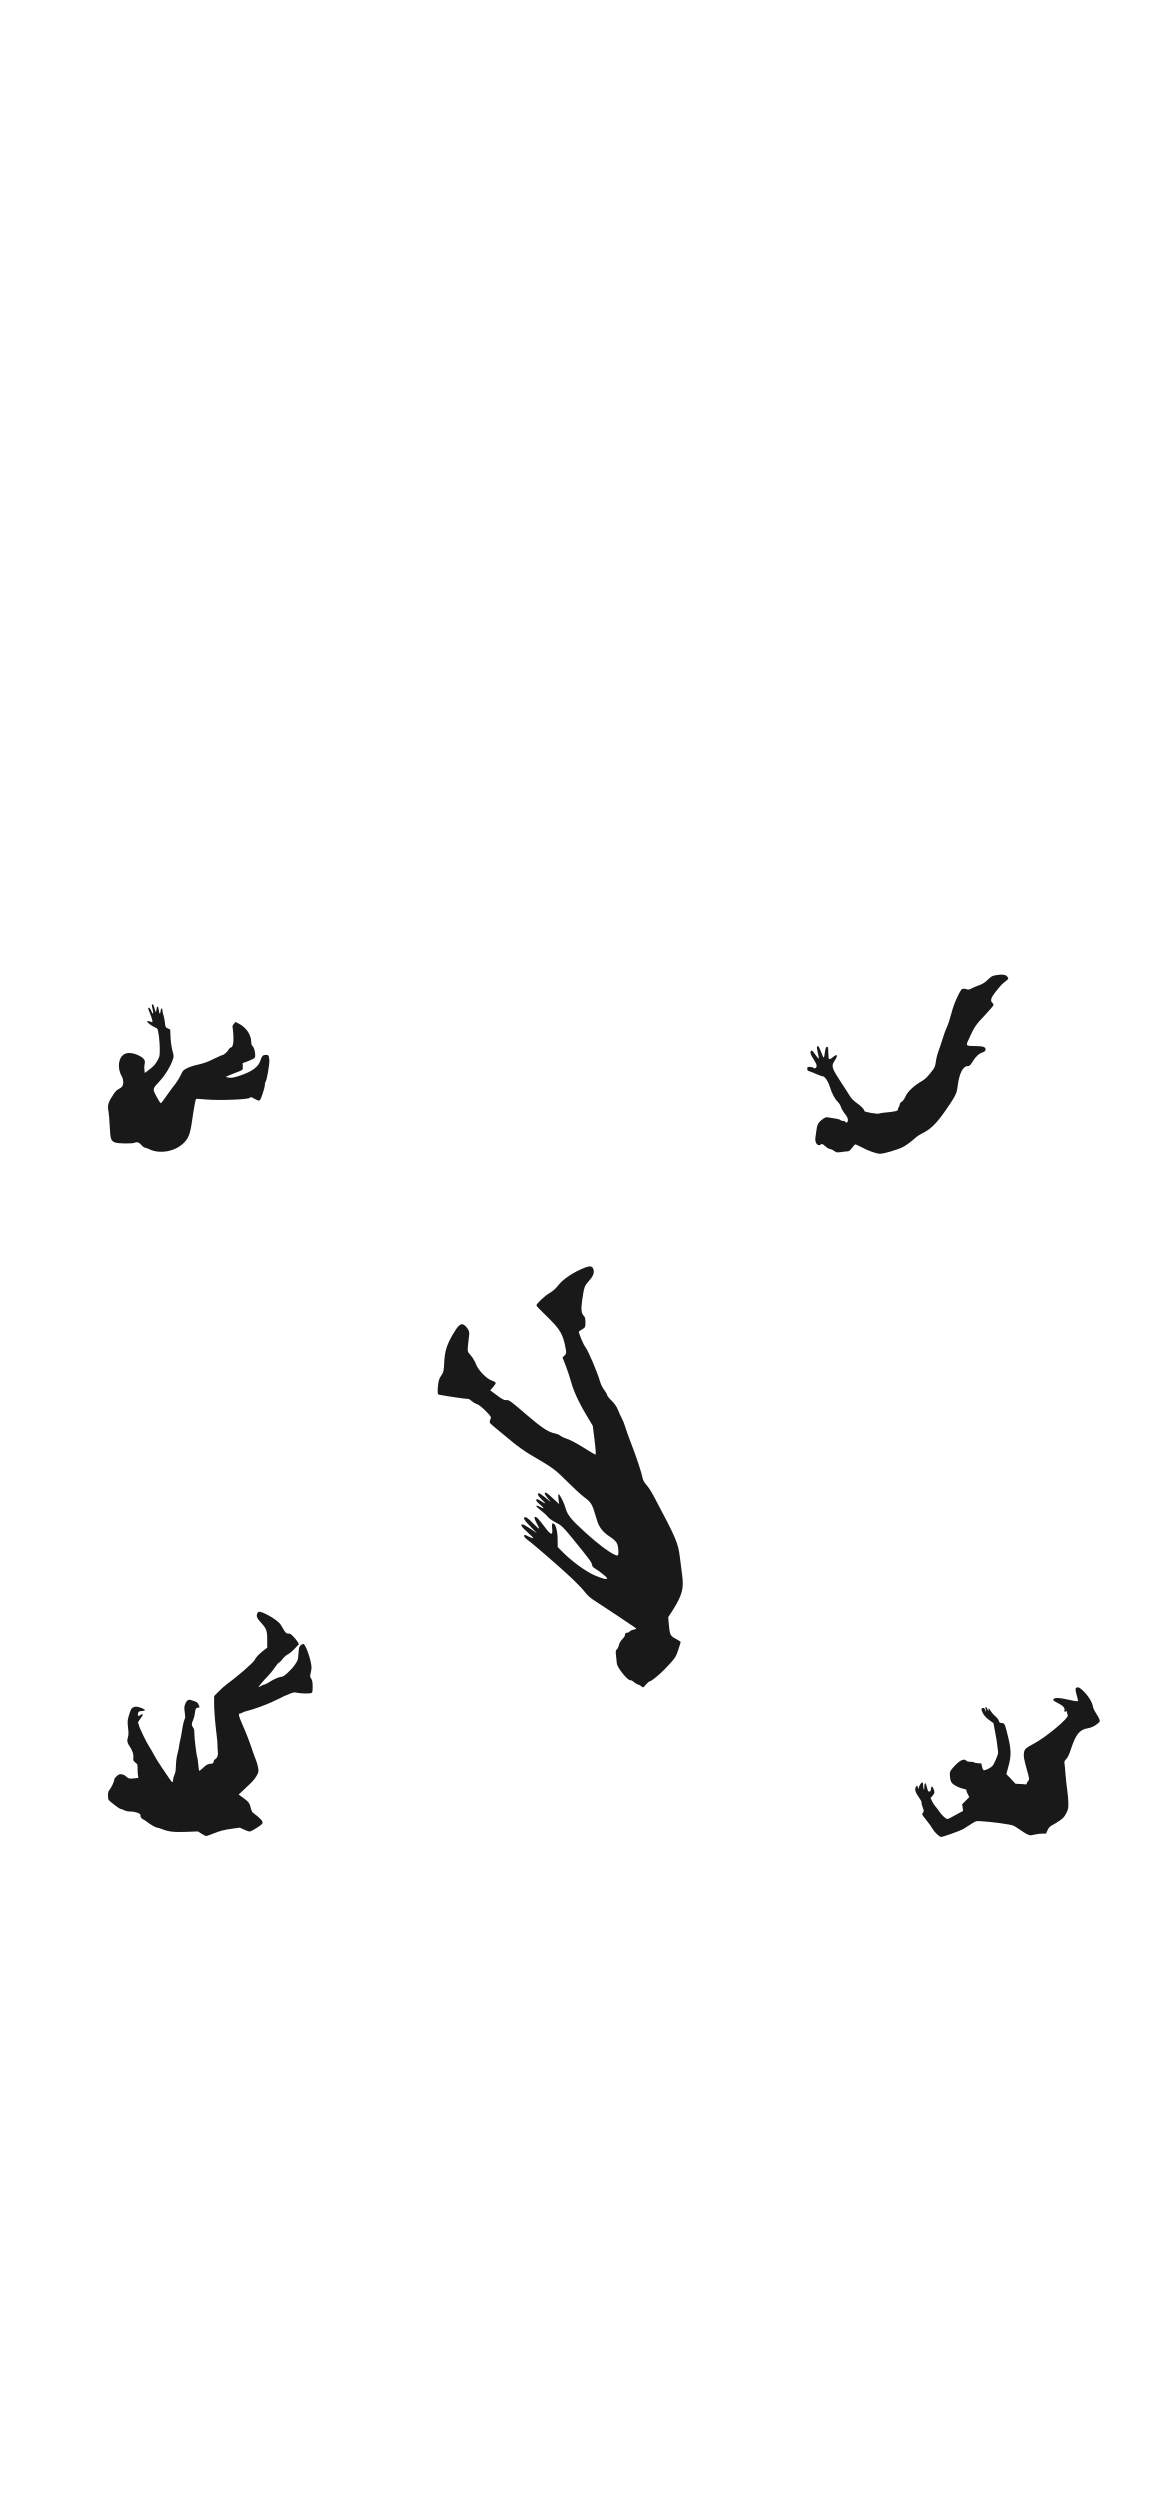
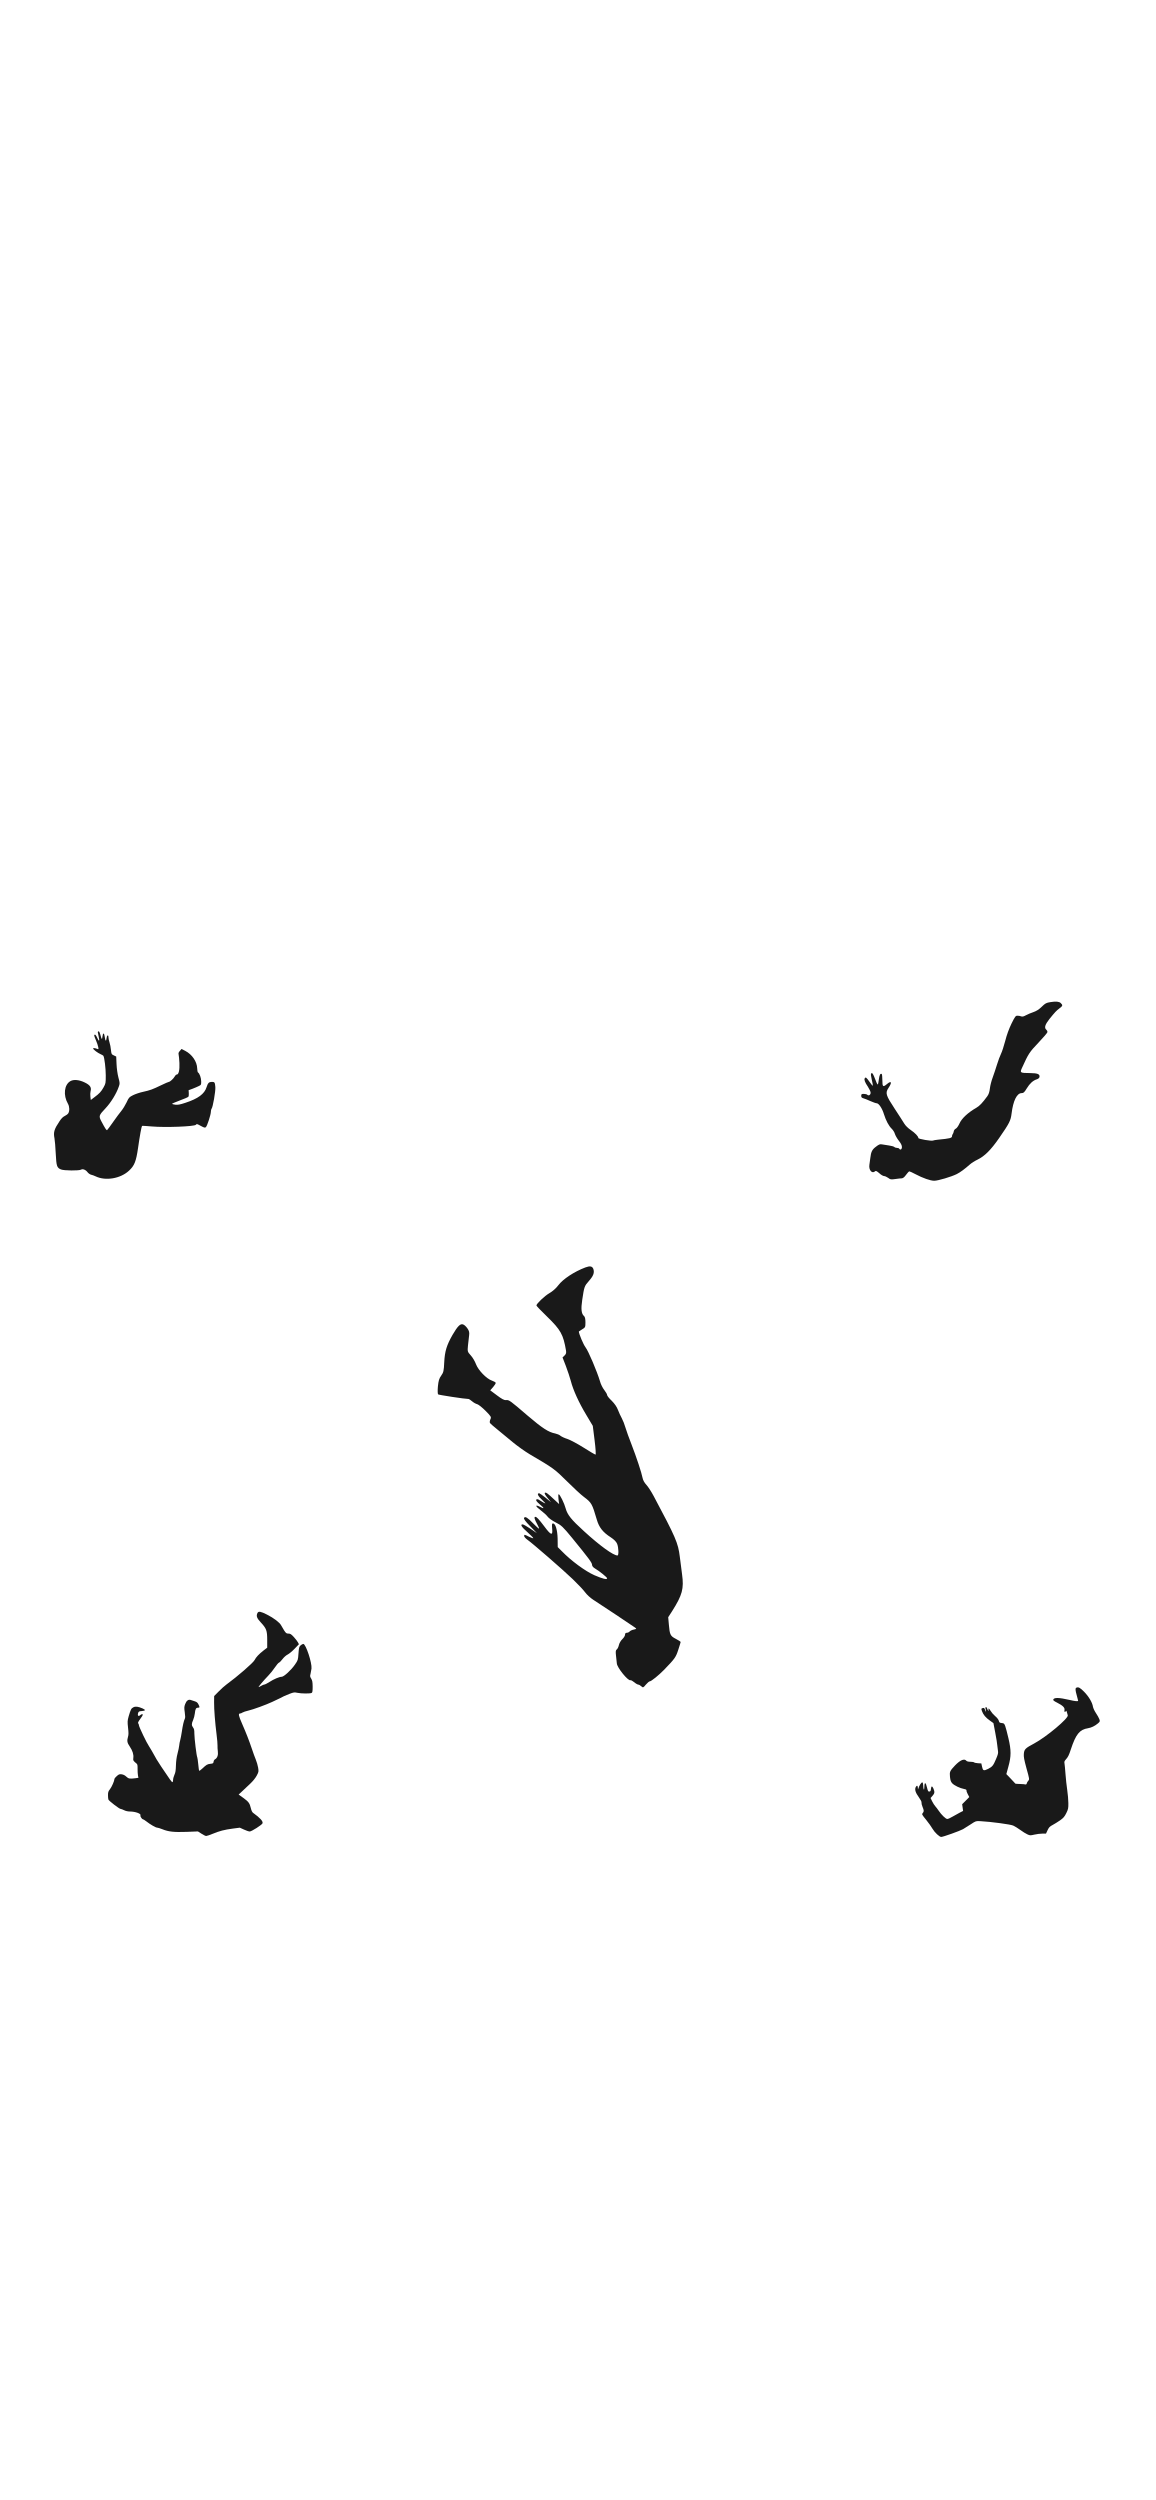
<svg xmlns="http://www.w3.org/2000/svg" width="428" height="926" viewBox="0 0 428 926" fill="none">
  <path d="M398.675 625.129C398.231 625.302 398.281 626.041 398.848 628.037C399.119 628.974 399.34 629.836 399.34 629.935C399.34 630.255 398.256 630.157 396.087 629.639C392.218 628.752 390.444 628.703 390.124 629.516C390.025 629.787 390.419 630.107 391.528 630.65C393.672 631.734 394.461 632.522 394.288 633.385C394.116 634.1 394.461 634.346 394.831 633.779C394.954 633.557 395.052 633.705 395.176 634.198C395.274 634.617 395.422 635.11 395.496 635.332C395.94 636.367 387.536 643.39 383.1 645.756C379.773 647.53 379.379 647.9 379.231 649.625C379.133 650.685 379.33 651.745 380.217 655.022C381.326 658.99 381.326 659.064 380.882 659.581C380.611 659.852 380.365 660.296 380.315 660.567C380.242 660.863 380.069 661.011 379.847 660.961C379.65 660.887 378.738 660.813 377.826 660.789C376.915 660.764 376.126 660.715 376.101 660.666C376.052 660.616 375.288 659.778 374.401 658.842L372.75 657.117L373.489 654.406C374.573 650.537 374.573 648.294 373.514 643.809C373.07 641.912 372.553 639.891 372.331 639.324C371.986 638.412 371.863 638.289 371.049 638.215C370.285 638.141 370.138 638.043 369.965 637.377C369.842 636.934 369.3 636.219 368.585 635.628C367.944 635.085 367.205 634.223 366.934 633.73C366.392 632.744 365.948 632.547 366.145 633.385C366.293 633.927 366.293 633.927 365.948 633.484C365.751 633.212 365.578 632.843 365.578 632.67C365.578 632.498 365.431 632.35 365.233 632.35C364.938 632.35 364.913 632.522 365.11 633.139C365.381 634.149 365.209 634.321 364.888 633.36C364.617 632.572 364.42 632.473 363.779 632.744C363.434 632.867 363.434 632.991 363.755 633.878C364.198 635.135 365.086 636.194 366.687 637.328L367.969 638.24L368.659 641.887C369.053 643.883 369.374 645.978 369.398 646.52C369.448 647.062 369.546 647.949 369.645 648.492C369.793 649.305 369.669 649.822 368.93 651.547C367.92 653.963 367.575 654.381 365.997 655.195C364.371 656.008 364.051 655.885 363.755 654.406L363.484 653.174L362.252 653.1C361.562 653.051 360.921 652.927 360.798 652.78C360.65 652.656 360.034 652.558 359.393 652.558C358.678 652.558 358.136 652.41 357.939 652.188C357.175 651.276 355.696 651.892 353.725 653.938C351.827 655.959 351.679 656.254 351.877 658.201C352.024 659.483 352.197 659.976 352.714 660.542C353.478 661.356 355.598 662.366 357.076 662.637C357.742 662.76 358.037 662.933 357.988 663.179C357.939 663.376 358.161 663.993 358.456 664.559L359.023 665.619L357.717 666.95L356.386 668.281L356.559 669.537L356.731 670.77L355.524 671.386C354.858 671.731 353.651 672.396 352.862 672.864C352.074 673.357 351.162 673.751 350.866 673.751C350.299 673.751 348.697 672.199 347.638 670.622C347.293 670.104 346.775 669.414 346.455 669.069C346.135 668.724 345.592 667.886 345.272 667.221L344.681 665.989L345.395 665.175C346.208 664.264 346.258 663.771 345.765 662.539C345.297 661.43 344.927 661.454 344.828 662.588C344.779 663.327 344.631 663.549 344.237 663.598C343.818 663.648 343.695 663.45 343.374 662.144C342.906 660.074 342.413 659.926 342.389 661.849C342.364 663.524 341.97 662.982 341.945 661.232C341.92 660.567 341.797 660.197 341.6 660.197C341.255 660.197 340.491 661.356 340.195 662.366C339.998 663.031 339.998 663.031 339.974 662.218C339.949 661.306 339.604 661.183 339.185 661.947C338.741 662.81 339.086 663.993 340.319 665.668C341.009 666.629 341.403 667.393 341.329 667.664C341.28 667.911 341.428 668.626 341.699 669.242C342.265 670.597 342.29 670.991 341.773 671.558C341.378 671.977 341.477 672.15 343.029 674.047C343.941 675.181 345.026 676.684 345.42 677.399C346.184 678.729 347.958 680.405 348.624 680.405C349.314 680.405 355.573 678.163 356.707 677.522C357.323 677.152 358.629 676.339 359.639 675.674C361.463 674.466 361.488 674.466 363.213 674.565C367.23 674.786 374.302 675.748 375.288 676.191C375.855 676.438 377.038 677.177 377.925 677.818C378.788 678.458 379.97 679.198 380.537 679.444C381.474 679.888 381.671 679.888 383.125 679.543C383.963 679.346 385.293 679.173 386.057 679.173H387.437L388.029 677.892C388.522 676.857 388.842 676.512 389.853 675.994C390.543 675.624 391.775 674.86 392.637 674.269C393.894 673.382 394.313 672.889 394.954 671.583C395.669 670.129 395.742 669.784 395.718 667.862C395.718 666.703 395.521 664.51 395.299 663.007C395.077 661.528 394.781 658.867 394.658 657.092C394.535 655.343 394.362 653.568 394.288 653.174C394.165 652.582 394.264 652.287 394.757 651.745C395.57 650.857 395.94 650.143 396.63 647.999C398.503 642.331 399.883 640.63 402.988 640.137C404.22 639.94 405.526 639.324 406.684 638.338C407.448 637.673 407.473 637.599 407.202 636.786C407.029 636.318 406.462 635.307 405.945 634.543C405.427 633.779 404.935 632.72 404.836 632.202C404.614 630.625 403.283 628.382 401.534 626.608C400.006 625.08 399.464 624.784 398.675 625.129Z" fill="black" fill-opacity="0.9" />
-   <path d="M56.219 372.296C56.243 372.468 56.391 373.257 56.564 374.021C56.983 375.746 56.638 375.918 55.972 374.341C55.529 373.306 55.159 372.986 54.888 373.429C54.839 373.528 55.11 374.366 55.529 375.302C55.923 376.214 56.317 377.372 56.391 377.865C56.539 378.654 56.49 378.728 56.071 378.53C55.208 378.185 54.494 378.111 54.494 378.358C54.494 378.728 56.194 380.009 57.229 380.453C57.722 380.65 58.19 380.946 58.289 381.069C58.683 381.709 59.176 385.702 59.176 388.363C59.176 391.247 59.151 391.321 58.338 392.799C57.451 394.376 56.859 395.017 54.863 396.496L53.631 397.432L53.483 396.225C53.385 395.584 53.434 394.647 53.557 394.155C53.952 392.799 53.36 391.912 51.438 390.976C49.392 389.965 47.347 389.743 46.115 390.433C43.774 391.715 43.33 395.658 45.178 398.862C45.77 399.872 45.819 401.548 45.277 402.386C45.055 402.706 44.464 403.15 43.971 403.371C43.33 403.667 42.714 404.283 42.024 405.343C40.052 408.275 39.732 409.409 40.176 411.627C40.324 412.391 40.545 414.929 40.644 417.27C40.89 421.977 41.063 422.52 42.566 423.16C43.675 423.629 49.319 423.678 50.033 423.234C50.649 422.84 51.783 423.284 52.473 424.245C52.769 424.614 53.335 425.009 53.73 425.107C54.149 425.181 54.913 425.477 55.43 425.723C59.102 427.498 64.647 426.561 67.801 423.604C69.797 421.756 70.413 420.178 71.128 415.25C71.769 410.715 72.41 407.24 72.607 407.043C72.681 406.969 74.307 407.068 76.229 407.24C81.183 407.684 92.075 407.265 92.544 406.624C92.839 406.23 92.963 406.255 94.343 407.019C95.624 407.709 95.895 407.783 96.24 407.511C96.733 407.117 98.113 402.854 98.113 401.745C98.113 401.301 98.236 400.808 98.36 400.685C98.828 400.217 99.888 394.155 99.764 392.651C99.616 390.902 99.493 390.729 98.507 390.729C97.398 390.729 97.004 391.123 96.511 392.701C95.723 395.214 93.357 396.939 88.699 398.467C86.703 399.133 85.89 399.28 84.978 399.182C84.337 399.108 83.77 398.96 83.721 398.886C83.647 398.788 84.929 398.245 86.555 397.629C88.182 397.038 89.611 396.422 89.759 396.249C89.907 396.077 89.981 395.461 89.931 394.869L89.858 393.81L91.336 393.267C92.149 392.947 93.209 392.503 93.677 392.257C94.515 391.838 94.54 391.789 94.515 390.483C94.49 389.177 93.924 387.599 93.332 387.23C93.184 387.131 93.061 386.441 93.037 385.702C92.963 383.213 91.139 380.551 88.625 379.245L87.245 378.53L86.629 379.245C86.136 379.787 86.038 380.108 86.161 380.6C86.26 380.946 86.383 382.35 86.457 383.73C86.58 386.392 86.186 388.018 85.446 388.018C85.224 388.018 84.904 388.339 84.707 388.733C84.313 389.497 82.957 390.729 82.538 390.729C82.39 390.729 81.084 391.296 79.655 391.986C76.451 393.538 75.638 393.834 72.952 394.426C71.769 394.672 70.118 395.239 69.28 395.658C67.826 396.397 67.727 396.496 66.889 398.319C66.397 399.354 65.534 400.759 64.967 401.449C64.4 402.115 63.02 403.987 61.911 405.565C60.802 407.166 59.792 408.522 59.669 408.596C59.447 408.744 58.929 407.955 57.599 405.441C56.514 403.371 56.564 403.174 59.127 400.463C61.074 398.393 63.094 395.116 63.981 392.553C64.425 391.296 64.425 391.247 63.858 389.103C63.513 387.747 63.242 385.85 63.168 384.125L63.045 381.34L62.158 380.921C61.295 380.527 61.271 380.428 61.098 378.9C61.024 378.013 60.778 376.756 60.556 376.091C60.334 375.425 60.162 374.563 60.162 374.168C60.162 373.109 59.57 373.429 59.472 374.538C59.349 375.894 58.979 375.647 58.806 374.095C58.584 372.443 58.116 372.394 57.944 373.996C57.796 375.253 57.648 375.105 57.18 373.281C57.007 372.567 56.736 372 56.539 372C56.367 372 56.219 372.148 56.219 372.296Z" fill="black" fill-opacity="0.9" />
+   <path d="M36.219 382.296C36.243 382.468 36.391 383.257 36.564 384.021C36.983 385.746 36.638 385.918 35.972 384.341C35.529 383.306 35.159 382.986 34.888 383.429C34.839 383.528 35.11 384.366 35.529 385.302C35.923 386.214 36.317 387.372 36.391 387.865C36.539 388.654 36.49 388.728 36.071 388.53C35.208 388.185 34.494 388.111 34.494 388.358C34.494 388.728 36.194 390.009 37.229 390.453C37.722 390.65 38.19 390.946 38.289 391.069C38.683 391.709 39.176 395.702 39.176 398.363C39.176 401.247 39.151 401.321 38.338 402.799C37.451 404.376 36.859 405.017 34.863 406.496L33.631 407.432L33.483 406.225C33.385 405.584 33.434 404.647 33.557 404.155C33.952 402.799 33.36 401.912 31.438 400.976C29.392 399.965 27.347 399.743 26.115 400.433C23.774 401.715 23.33 405.658 25.178 408.862C25.77 409.872 25.819 411.548 25.277 412.386C25.055 412.706 24.464 413.15 23.971 413.371C23.33 413.667 22.714 414.283 22.024 415.343C20.052 418.275 19.732 419.409 20.176 421.627C20.323 422.391 20.545 424.929 20.644 427.27C20.89 431.977 21.063 432.52 22.566 433.16C23.675 433.629 29.319 433.678 30.033 433.234C30.649 432.84 31.783 433.284 32.473 434.245C32.769 434.614 33.335 435.009 33.73 435.107C34.149 435.181 34.913 435.477 35.43 435.723C39.102 437.498 44.647 436.561 47.801 433.604C49.797 431.756 50.413 430.178 51.128 425.25C51.769 420.715 52.41 417.24 52.607 417.043C52.681 416.969 54.307 417.068 56.229 417.24C61.183 417.684 72.075 417.265 72.544 416.624C72.839 416.23 72.963 416.255 74.343 417.019C75.624 417.709 75.895 417.783 76.24 417.511C76.733 417.117 78.113 412.854 78.113 411.745C78.113 411.301 78.236 410.808 78.36 410.685C78.828 410.217 79.888 404.155 79.764 402.651C79.616 400.902 79.493 400.729 78.507 400.729C77.398 400.729 77.004 401.123 76.511 402.701C75.723 405.214 73.357 406.939 68.699 408.467C66.703 409.133 65.89 409.28 64.978 409.182C64.337 409.108 63.77 408.96 63.721 408.886C63.647 408.788 64.929 408.245 66.555 407.629C68.182 407.038 69.611 406.422 69.759 406.249C69.907 406.077 69.981 405.461 69.931 404.869L69.858 403.81L71.336 403.267C72.149 402.947 73.209 402.503 73.677 402.257C74.515 401.838 74.54 401.789 74.515 400.483C74.49 399.177 73.924 397.599 73.332 397.23C73.184 397.131 73.061 396.441 73.037 395.702C72.963 393.213 71.139 390.551 68.625 389.245L67.245 388.53L66.629 389.245C66.136 389.787 66.038 390.108 66.161 390.6C66.26 390.946 66.383 392.35 66.457 393.73C66.58 396.392 66.186 398.018 65.446 398.018C65.224 398.018 64.904 398.339 64.707 398.733C64.313 399.497 62.957 400.729 62.538 400.729C62.39 400.729 61.084 401.296 59.655 401.986C56.451 403.538 55.638 403.834 52.952 404.426C51.769 404.672 50.118 405.239 49.28 405.658C47.826 406.397 47.727 406.496 46.889 408.319C46.397 409.354 45.534 410.759 44.967 411.449C44.4 412.115 43.02 413.987 41.911 415.565C40.802 417.166 39.792 418.522 39.669 418.596C39.447 418.744 38.929 417.955 37.599 415.441C36.514 413.371 36.564 413.174 39.127 410.463C41.074 408.393 43.094 405.116 43.981 402.553C44.425 401.296 44.425 401.247 43.858 399.103C43.513 397.747 43.242 395.85 43.168 394.125L43.045 391.34L42.158 390.921C41.295 390.527 41.271 390.428 41.098 388.9C41.024 388.013 40.778 386.756 40.556 386.091C40.334 385.425 40.162 384.563 40.162 384.168C40.162 383.109 39.57 383.429 39.472 384.538C39.349 385.894 38.979 385.647 38.806 384.095C38.584 382.443 38.116 382.394 37.944 383.996C37.796 385.253 37.648 385.105 37.18 383.281C37.007 382.567 36.736 382 36.539 382C36.367 382 36.219 382.148 36.219 382.296Z" fill="black" fill-opacity="0.9" />
  <path d="M98.879 598.038C101.41 599.304 103.582 600.975 104.132 602.026C104.347 602.455 104.848 603.315 105.254 603.936C105.922 604.939 106.113 605.082 106.83 605.082C107.522 605.082 107.856 605.297 108.788 606.299C109.408 606.968 110.077 607.851 110.316 608.257L110.721 609.021L109.122 610.693C108.238 611.624 107.068 612.579 106.543 612.842C105.994 613.104 105.158 613.844 104.657 614.513C104.179 615.158 103.582 615.754 103.32 615.85C103.081 615.945 102.389 616.757 101.768 617.688C101.147 618.62 100.073 619.957 99.38 620.649C97.566 622.535 95.56 624.899 95.799 624.899C95.894 624.899 96.348 624.684 96.778 624.422C97.207 624.159 97.733 623.944 97.948 623.944C98.163 623.944 98.998 623.514 99.786 623.013C101.434 621.938 103.487 621.079 104.347 621.079C105.158 621.079 107.904 618.548 109.265 616.542C110.363 614.943 110.387 614.871 110.554 612.46C110.721 610.263 110.793 609.953 111.342 609.451C111.677 609.165 112.13 608.902 112.345 608.902C113.276 608.902 115.616 615.969 115.377 618.047C115.306 618.596 115.139 619.479 115.019 620.004C114.78 620.84 114.828 621.079 115.282 621.795C115.688 622.488 115.783 623.013 115.807 624.732C115.807 626.332 115.736 626.881 115.449 627.048C114.948 627.358 111.677 627.334 110.172 627.024C109.05 626.785 108.788 626.809 107.236 627.406C106.304 627.764 105.373 628.146 105.182 628.266C104.848 628.48 103.177 629.292 100.765 630.414C98.521 631.465 93.674 633.232 92.05 633.59C91.095 633.805 90.092 634.139 89.806 634.33C89.543 634.521 89.137 634.688 88.899 634.688C88.206 634.688 88.373 635.548 89.686 638.509C91.239 642.042 92.265 644.716 93.316 647.82C93.769 649.205 94.414 650.972 94.748 651.76C95.082 652.548 95.465 653.885 95.608 654.721C95.847 656.201 95.823 656.296 95.082 657.705C94.629 658.565 93.674 659.735 92.766 660.594C91.907 661.406 90.594 662.647 89.806 663.388L88.397 664.701L90.092 665.918C92.098 667.375 92.48 667.9 92.91 669.739C93.101 670.574 93.411 671.243 93.722 671.458C96.396 673.392 97.518 674.633 97.231 675.373C96.993 675.947 93.196 678.382 92.504 678.382C92.146 678.382 91.191 678.071 90.355 677.666L88.827 676.973L86.248 677.307C83.049 677.737 81.306 678.191 78.775 679.241C77.677 679.695 76.602 680.053 76.364 680.053C76.125 680.053 75.337 679.671 74.621 679.194L73.307 678.358L69.129 678.525C64.425 678.692 62.42 678.477 60.128 677.546C59.292 677.212 58.432 676.949 58.17 676.949C57.668 676.949 55.567 675.732 54.159 674.609C53.609 674.18 53.06 673.845 52.917 673.845C52.583 673.845 51.867 672.723 52.01 672.461C52.416 671.816 50.195 670.98 48.046 670.98C47.378 670.98 46.518 670.789 45.969 670.503C45.444 670.24 44.871 670.025 44.68 670.025C44.202 670.025 40.334 667.065 40.143 666.539C40.072 666.348 40 665.608 40 664.916C40 663.865 40.119 663.483 40.716 662.743C41.385 661.907 42.388 659.615 42.388 658.947C42.388 658.756 42.77 658.278 43.271 657.848C44.011 657.18 44.274 657.108 45.086 657.204C45.706 657.299 46.279 657.586 46.781 658.063C47.593 658.851 48.07 658.923 50.147 658.66L51.27 658.493L51.102 657.633C51.007 657.156 50.959 656.058 50.959 655.174C50.983 653.98 50.911 653.503 50.625 653.264C49.336 652.214 49.264 652.07 49.383 651.115C49.55 649.85 49.097 648.441 48.046 646.889C47.091 645.528 46.972 644.788 47.425 643.26C47.64 642.567 47.64 641.756 47.425 639.917C47.187 637.697 47.211 637.362 47.64 635.787C48.404 633.184 48.596 632.778 49.383 632.396C50.195 631.966 51.126 632.086 52.798 632.802C54.063 633.375 53.944 633.662 52.44 633.781C51.508 633.853 51.341 633.948 51.15 634.521C50.864 635.452 51.27 635.882 51.89 635.333C52.392 634.879 52.893 634.808 52.893 635.166C52.893 635.309 52.463 636.025 51.914 636.742C51.198 637.721 51.007 638.15 51.198 638.341C51.341 638.485 51.461 638.819 51.461 639.058C51.461 639.583 54.397 645.719 55.138 646.722C55.4 647.104 55.902 647.916 56.236 648.537C57.645 651.139 58.337 652.309 59.722 654.362C62.993 659.281 63.685 660.236 63.9 660.093C64.019 660.021 64.115 659.615 64.115 659.209C64.115 658.779 64.354 657.968 64.616 657.371C64.998 656.559 65.118 655.723 65.166 653.909C65.213 652.333 65.404 650.829 65.763 649.492C66.073 648.369 66.335 647.032 66.383 646.507C66.431 645.982 66.574 645.122 66.741 644.597C66.885 644.072 67.171 642.663 67.338 641.493C67.697 639.034 68.079 637.41 68.437 636.67C68.651 636.288 68.628 635.667 68.437 634.259C68.198 632.587 68.198 632.229 68.58 631.202C69.057 629.913 69.822 629.364 70.657 629.674C70.944 629.77 71.588 629.985 72.114 630.152C72.83 630.367 73.188 630.653 73.475 631.25C74.048 632.348 74.024 632.539 73.307 632.539C72.591 632.539 72.329 633.017 72.161 634.688C72.09 635.405 71.803 636.479 71.54 637.076C70.92 638.437 70.92 639.105 71.517 639.869C71.899 640.347 71.994 640.848 71.994 642.185C71.994 643.857 72.806 650.518 73.069 650.924C73.14 651.044 73.307 652.166 73.427 653.431C73.546 654.721 73.689 655.819 73.785 655.89C73.856 655.962 74.358 655.604 74.931 655.079C76.483 653.622 76.746 653.455 77.939 653.312C78.918 653.216 79.038 653.121 79.109 652.524C79.157 652.166 79.396 651.76 79.659 651.64C80.494 651.187 80.876 650.041 80.685 648.68C80.59 648.011 80.542 647.032 80.566 646.507C80.59 645.982 80.446 644.215 80.231 642.567C79.659 638.007 79.276 633.16 79.3 630.558L79.324 628.218L80.972 626.547C81.879 625.615 83.144 624.469 83.813 623.992C87.991 620.936 93.769 615.922 94.295 614.895C94.844 613.797 95.871 612.722 97.59 611.361L98.974 610.311V607.422C98.974 603.936 98.688 603.196 96.563 600.903C95.106 599.351 94.82 598.516 95.393 597.417C95.775 596.725 96.563 596.868 98.879 598.038Z" fill="black" fill-opacity="0.9" />
-   <path d="M369.15 361.174C367.497 361.435 367.208 361.58 365.816 362.942C364.802 363.928 363.874 364.508 362.772 364.884C361.903 365.174 360.656 365.696 360.019 366.044C359.207 366.508 358.685 366.624 358.279 366.479C357.961 366.334 357.352 366.218 356.917 366.218C356.192 366.189 355.989 366.45 354.656 369.146C353.728 371.059 352.888 373.349 352.337 375.552C351.844 377.436 351.148 379.581 350.772 380.335C350.395 381.089 349.728 382.857 349.293 384.306C348.858 385.727 348.134 387.901 347.699 389.089C347.235 390.307 346.771 392.104 346.655 393.147C346.51 394.452 346.221 395.321 345.699 396.046C343.873 398.539 342.829 399.64 341.612 400.336C338.539 402.104 336.22 404.25 335.379 406.163C334.944 407.119 334.365 407.931 333.988 408.076C333.64 408.25 333.321 408.685 333.263 409.09C333.205 409.496 333.031 409.931 332.886 410.076C332.741 410.25 332.625 410.598 332.625 410.859C332.625 411.525 331.756 411.728 327.466 412.134C326.596 412.221 325.784 412.366 325.611 412.453C325.118 412.743 320.161 411.902 320.161 411.525C320.161 410.917 318.972 409.67 317.32 408.54C316.364 407.902 315.349 406.887 314.943 406.192C314.537 405.525 312.972 403.061 311.436 400.742C308.073 395.64 307.841 394.858 309.117 392.944C310.508 390.857 310.189 390.133 308.508 391.553C307.059 392.77 306.827 392.568 306.827 390.133C306.827 388.944 306.711 387.901 306.595 387.814C306.073 387.495 305.725 388.161 305.522 389.872C305.406 390.886 305.232 391.698 305.087 391.698C304.971 391.698 304.566 390.886 304.218 389.872C303.406 387.727 303.087 387.205 302.681 387.611C302.507 387.785 302.594 388.625 302.913 389.959C303.203 391.089 303.348 392.075 303.29 392.162C303.203 392.22 302.652 391.582 302.044 390.683C300.913 389.06 300.623 388.857 300.304 389.408C299.986 389.901 300.391 390.944 301.464 392.51C302.015 393.35 302.478 394.336 302.478 394.742C302.478 395.553 301.754 396.017 301.232 395.495C301.058 395.321 300.478 395.176 299.957 395.176C299.145 395.176 299 395.263 299 395.901C299 396.423 299.203 396.655 299.783 396.8C300.217 396.916 301.406 397.379 302.392 397.843C303.377 398.278 304.45 398.655 304.74 398.655C305.493 398.655 306.769 400.539 307.406 402.684C308.16 405.09 309.204 407.032 310.276 408.076C310.769 408.54 311.32 409.409 311.465 409.989C311.639 410.569 312.276 411.699 312.914 412.511C313.697 413.497 314.073 414.25 314.073 414.859C314.073 415.758 313.465 416.105 313.059 415.468C312.972 415.294 312.595 415.178 312.218 415.178C311.87 415.178 311.436 415.033 311.233 414.83C311.059 414.656 310.131 414.395 309.233 414.279C308.305 414.134 307.145 413.96 306.653 413.873C305.957 413.728 305.522 413.902 304.45 414.743C303.029 415.787 302.623 416.656 302.363 418.946C302.276 419.671 302.131 420.801 302.015 421.468C301.725 423.41 303.058 424.918 304.16 423.816C304.392 423.584 304.769 423.758 305.667 424.541C306.305 425.149 307.116 425.613 307.464 425.613C307.783 425.613 308.479 425.932 308.972 426.28C309.783 426.918 310.015 426.947 311.61 426.715C312.566 426.57 313.668 426.454 314.016 426.454C314.479 426.425 315.001 426.019 315.61 425.149C316.103 424.454 316.653 423.874 316.827 423.874C317.001 423.874 317.987 424.338 319.03 424.889C321.813 426.367 324.625 427.353 326.045 427.353C327.437 427.353 332.394 425.874 334.365 424.889C335.698 424.222 337.292 423.033 339.235 421.323C339.814 420.801 341.09 419.99 342.075 419.526C344.713 418.25 347.003 415.96 350.047 411.583C353.902 406.018 354.366 405.09 354.685 402.481C355.265 397.698 356.656 394.887 358.424 394.887C359.12 394.887 359.41 394.626 360.309 393.147C361.439 391.292 362.628 390.22 364.077 389.756C364.599 389.582 364.976 389.263 365.033 388.886C365.178 387.843 364.338 387.495 361.497 387.466C357.758 387.437 357.7 387.379 358.627 385.379C360.946 380.248 361.323 379.697 364.657 376.19C366.483 374.276 367.99 372.508 367.99 372.247C367.99 371.986 367.787 371.61 367.555 371.407C366.715 370.711 367.063 369.522 368.715 367.435C370.86 364.798 371.179 364.45 372.425 363.493C373.672 362.565 373.701 362.334 372.918 361.551C372.338 360.971 371.121 360.855 369.15 361.174Z" fill="black" fill-opacity="0.9" />
+   <path d="M389.15 371.174C387.497 371.435 387.208 371.58 385.816 372.942C384.802 373.928 383.874 374.508 382.772 374.884C381.903 375.174 380.656 375.696 380.019 376.044C379.207 376.508 378.685 376.624 378.279 376.479C377.961 376.334 377.352 376.218 376.917 376.218C376.192 376.189 375.989 376.45 374.656 379.146C373.728 381.059 372.888 383.349 372.337 385.552C371.844 387.436 371.148 389.581 370.772 390.335C370.395 391.089 369.728 392.857 369.293 394.306C368.858 395.727 368.134 397.901 367.699 399.089C367.235 400.307 366.771 402.104 366.655 403.147C366.51 404.452 366.221 405.321 365.699 406.046C363.873 408.539 362.829 409.64 361.612 410.336C358.539 412.104 356.22 414.25 355.379 416.163C354.944 417.119 354.365 417.931 353.988 418.076C353.64 418.25 353.321 418.685 353.263 419.09C353.205 419.496 353.031 419.931 352.886 420.076C352.741 420.25 352.625 420.598 352.625 420.859C352.625 421.525 351.756 421.728 347.466 422.134C346.596 422.221 345.784 422.366 345.611 422.453C345.118 422.743 340.161 421.902 340.161 421.525C340.161 420.917 338.972 419.67 337.32 418.54C336.364 417.902 335.349 416.887 334.943 416.192C334.537 415.525 332.972 413.061 331.436 410.742C328.073 405.64 327.841 404.858 329.117 402.944C330.508 400.857 330.189 400.133 328.508 401.553C327.059 402.77 326.827 402.568 326.827 400.133C326.827 398.944 326.711 397.901 326.595 397.814C326.073 397.495 325.725 398.161 325.522 399.872C325.406 400.886 325.232 401.698 325.087 401.698C324.971 401.698 324.566 400.886 324.218 399.872C323.406 397.727 323.087 397.205 322.681 397.611C322.507 397.785 322.594 398.625 322.913 399.959C323.203 401.089 323.348 402.075 323.29 402.162C323.203 402.22 322.652 401.582 322.044 400.683C320.913 399.06 320.623 398.857 320.304 399.408C319.986 399.901 320.391 400.944 321.464 402.51C322.015 403.35 322.478 404.336 322.478 404.742C322.478 405.553 321.754 406.017 321.232 405.495C321.058 405.321 320.478 405.176 319.957 405.176C319.145 405.176 319 405.263 319 405.901C319 406.423 319.203 406.655 319.783 406.8C320.217 406.916 321.406 407.379 322.392 407.843C323.377 408.278 324.45 408.655 324.74 408.655C325.493 408.655 326.769 410.539 327.406 412.684C328.16 415.09 329.204 417.032 330.276 418.076C330.769 418.54 331.32 419.409 331.465 419.989C331.639 420.569 332.276 421.699 332.914 422.511C333.697 423.497 334.073 424.25 334.073 424.859C334.073 425.758 333.465 426.105 333.059 425.468C332.972 425.294 332.595 425.178 332.218 425.178C331.87 425.178 331.436 425.033 331.233 424.83C331.059 424.656 330.131 424.395 329.233 424.279C328.305 424.134 327.145 423.96 326.653 423.873C325.957 423.728 325.522 423.902 324.45 424.743C323.029 425.787 322.623 426.656 322.363 428.946C322.276 429.671 322.131 430.801 322.015 431.468C321.725 433.41 323.058 434.918 324.16 433.816C324.392 433.584 324.769 433.758 325.667 434.541C326.305 435.149 327.116 435.613 327.464 435.613C327.783 435.613 328.479 435.932 328.972 436.28C329.783 436.918 330.015 436.947 331.61 436.715C332.566 436.57 333.668 436.454 334.016 436.454C334.479 436.425 335.001 436.019 335.61 435.149C336.103 434.454 336.653 433.874 336.827 433.874C337.001 433.874 337.987 434.338 339.03 434.889C341.813 436.367 344.625 437.353 346.045 437.353C347.437 437.353 352.394 435.874 354.365 434.889C355.698 434.222 357.292 433.033 359.235 431.323C359.814 430.801 361.09 429.99 362.075 429.526C364.713 428.25 367.003 425.96 370.047 421.583C373.902 416.018 374.366 415.09 374.685 412.481C375.265 407.698 376.656 404.887 378.424 404.887C379.12 404.887 379.41 404.626 380.309 403.147C381.439 401.292 382.628 400.22 384.077 399.756C384.599 399.582 384.976 399.263 385.033 398.886C385.178 397.843 384.338 397.495 381.497 397.466C377.758 397.437 377.7 397.379 378.627 395.379C380.946 390.248 381.323 389.697 384.657 386.19C386.483 384.276 387.99 382.508 387.99 382.247C387.99 381.986 387.787 381.61 387.555 381.407C386.715 380.711 387.063 379.522 388.715 377.435C390.86 374.798 391.179 374.45 392.425 373.493C393.672 372.565 393.701 372.334 392.918 371.551C392.338 370.971 391.121 370.855 389.15 371.174Z" fill="black" fill-opacity="0.9" />
  <path d="M216.847 469.447C212.692 471.018 208.537 473.741 206.756 476.116C205.918 477.233 204.626 478.35 203.509 478.979C201.763 479.991 198.691 482.889 198.691 483.553C198.691 483.727 200.471 485.578 202.636 487.673C207.699 492.596 208.642 494.272 209.654 500.277C209.794 501.15 209.654 501.569 209.096 502.093L208.362 502.791L209.619 506.039C210.283 507.819 211.121 510.298 211.435 511.52C212.273 514.837 214.438 519.586 217.161 524.09L219.57 528.14L220.234 533.448C220.618 536.45 220.758 538.79 220.583 538.79C220.408 538.79 218.418 537.638 216.184 536.206C213.914 534.774 211.225 533.343 210.178 532.994C209.131 532.68 207.978 532.121 207.594 531.807C207.21 531.457 206.337 531.108 205.674 530.969C203.195 530.515 200.855 528.978 195.409 524.335C188.914 518.748 188.53 518.434 187.378 518.608C186.784 518.678 185.807 518.154 184.061 516.828L181.582 514.977L182.664 513.755C183.223 513.092 183.677 512.393 183.607 512.184C183.537 511.974 182.909 511.625 182.21 511.381C180.22 510.717 177.147 507.54 176.309 505.305C175.925 504.258 175.052 502.756 174.354 502.023C173.132 500.662 173.132 500.592 173.342 498.322C173.481 497.065 173.656 495.389 173.761 494.621C173.9 493.539 173.795 492.98 173.132 492.037C172.678 491.374 171.98 490.71 171.526 490.571C170.513 490.187 169.501 491.199 167.615 494.446C165.451 498.252 164.752 500.487 164.543 504.572C164.403 507.819 164.263 508.343 163.425 509.53C162.657 510.578 162.413 511.416 162.203 513.511C162.064 514.977 162.099 516.304 162.273 516.478C162.483 516.688 172.259 518.189 173.621 518.189C173.726 518.189 174.284 518.573 174.843 519.027C175.402 519.516 176.275 520.005 176.763 520.11C177.252 520.249 178.614 521.332 179.836 522.554C181.931 524.684 182.036 524.858 181.652 525.696C181.407 526.22 181.337 526.814 181.477 527.058C181.652 527.337 182.943 528.455 184.375 529.607C185.807 530.759 188.321 532.819 189.962 534.216C191.603 535.578 194.431 537.603 196.247 538.685C205.01 543.818 205.429 544.132 210.003 548.671C212.448 551.115 215.276 553.734 216.288 554.467C219.117 556.597 219.326 556.981 221.037 562.812C221.875 565.745 223.306 567.561 226.204 569.411C227.427 570.214 228.265 571.052 228.579 571.82C229.137 573.182 229.242 576.15 228.718 576.15C227.182 576.15 222.189 572.554 216.253 567.107C211.61 562.882 210.143 561.066 209.515 558.692C209.026 556.807 207.35 553.455 206.931 553.455C206.756 553.455 206.756 554.293 206.861 555.27L207.105 557.121L205.604 555.724C202.811 553.105 202.252 552.686 201.833 552.931C201.589 553.07 201.903 553.734 202.776 554.781L204.103 556.422L202.077 554.746C200.925 553.839 199.878 553.105 199.738 553.105C198.76 553.105 199.214 554.083 200.855 555.619C202.566 557.26 202.357 557.26 199.878 555.689C199.284 555.27 198.9 555.2 198.656 555.445C198.411 555.689 198.795 556.248 199.878 557.156C201.658 558.622 201.728 559.041 200.087 558.168C198.132 557.156 198.167 557.819 200.157 559.32C201.24 560.124 202.427 561.206 202.811 561.73C203.195 562.288 204.557 563.266 205.814 563.894C207.874 564.907 208.537 565.536 211.889 569.621C218.209 577.372 219.291 578.839 219.291 579.607C219.291 580.061 219.71 580.584 220.443 581.003C222.049 581.946 224.878 584.251 224.878 584.6C224.878 585.193 223.272 584.809 220.129 583.447C216.742 581.946 211.505 578.07 208.153 574.614L206.582 573.042L206.547 569.97C206.477 566.688 205.744 564.279 204.836 564.279C204.417 564.279 204.382 564.663 204.522 566.199C204.801 568.922 204.103 568.748 201.624 565.396C199.564 562.672 198.795 561.834 198.272 561.834C197.748 561.834 197.992 562.777 198.9 564.418C199.424 565.326 199.738 566.129 199.668 566.199C199.598 566.304 198.691 565.501 197.643 564.418C195.374 562.079 194.536 561.555 194.117 562.218C193.907 562.568 194.571 563.475 196.351 565.291L198.865 567.875L196.456 566.234C195.164 565.361 193.837 564.628 193.593 564.628C192.58 564.628 193.174 565.605 195.409 567.561C196.666 568.678 197.608 569.656 197.538 569.76C197.434 569.83 196.735 569.586 195.932 569.202C194.256 568.329 194.152 568.329 194.152 568.957C194.152 569.237 194.675 569.83 195.304 570.284C197.294 571.681 208.537 581.457 212.098 584.879C213.984 586.695 216.079 588.894 216.707 589.767C217.336 590.64 218.698 591.897 219.745 592.561C222.678 594.446 234.375 602.232 235.178 602.826C235.841 603.315 235.841 603.35 234.759 603.594C234.13 603.699 233.432 604.048 233.223 604.292C233.013 604.572 232.524 604.781 232.175 604.781C231.721 604.781 231.512 605.026 231.512 605.514C231.512 605.898 231.058 606.632 230.499 607.155C229.94 607.679 229.382 608.657 229.242 609.32C229.103 609.984 228.753 610.717 228.474 610.926C228.055 611.206 227.985 611.729 228.16 613.196C228.265 614.243 228.404 615.57 228.474 616.129C228.579 617.7 232.594 622.623 233.467 622.344C233.711 622.274 234.34 622.623 234.933 623.112C235.492 623.601 236.19 623.985 236.435 623.985C236.679 623.985 237.168 624.264 237.552 624.613C238.181 625.172 238.251 625.172 239.228 623.985C239.787 623.322 240.45 622.763 240.695 622.763C241.218 622.763 243.977 620.528 245.897 618.573C249.947 614.383 250.297 613.929 251.204 611.171C251.693 609.669 252.112 608.343 252.112 608.203C252.112 608.063 251.309 607.54 250.366 607.051C248.306 606.003 248.062 605.514 247.748 601.778L247.503 599.02L248.97 596.75C252.741 590.78 253.369 588.44 252.636 583.133C252.357 581.108 251.973 578.175 251.798 576.604C251.169 571.471 250.297 569.481 242.126 554.153C241.253 552.512 240.031 550.626 239.403 549.963C238.704 549.23 238.146 548.217 238.006 547.414C237.657 545.529 235.702 539.628 233.886 534.949C233.013 532.749 232.035 529.991 231.686 528.839C231.372 527.687 230.744 526.115 230.325 525.347C229.906 524.579 229.242 523.182 228.893 522.24C228.509 521.157 227.636 519.9 226.589 518.853C225.646 517.98 224.878 517.002 224.878 516.723C224.878 516.409 224.389 515.606 223.83 514.872C223.237 514.139 222.503 512.673 222.224 511.59C221.177 508.064 217.929 500.382 216.882 499.055C216.114 498.078 214.403 494.027 214.403 493.189C214.403 493.155 214.962 492.805 215.625 492.386C216.777 491.723 216.847 491.583 216.847 489.803C216.847 488.546 216.672 487.743 216.323 487.463C215.346 486.66 215.136 484.879 215.66 481.458C216.393 476.569 216.463 476.36 218.104 474.509C219.815 472.589 220.234 471.402 219.78 470.04C219.396 468.993 218.558 468.818 216.847 469.447Z" fill="black" fill-opacity="0.9" />
</svg>
